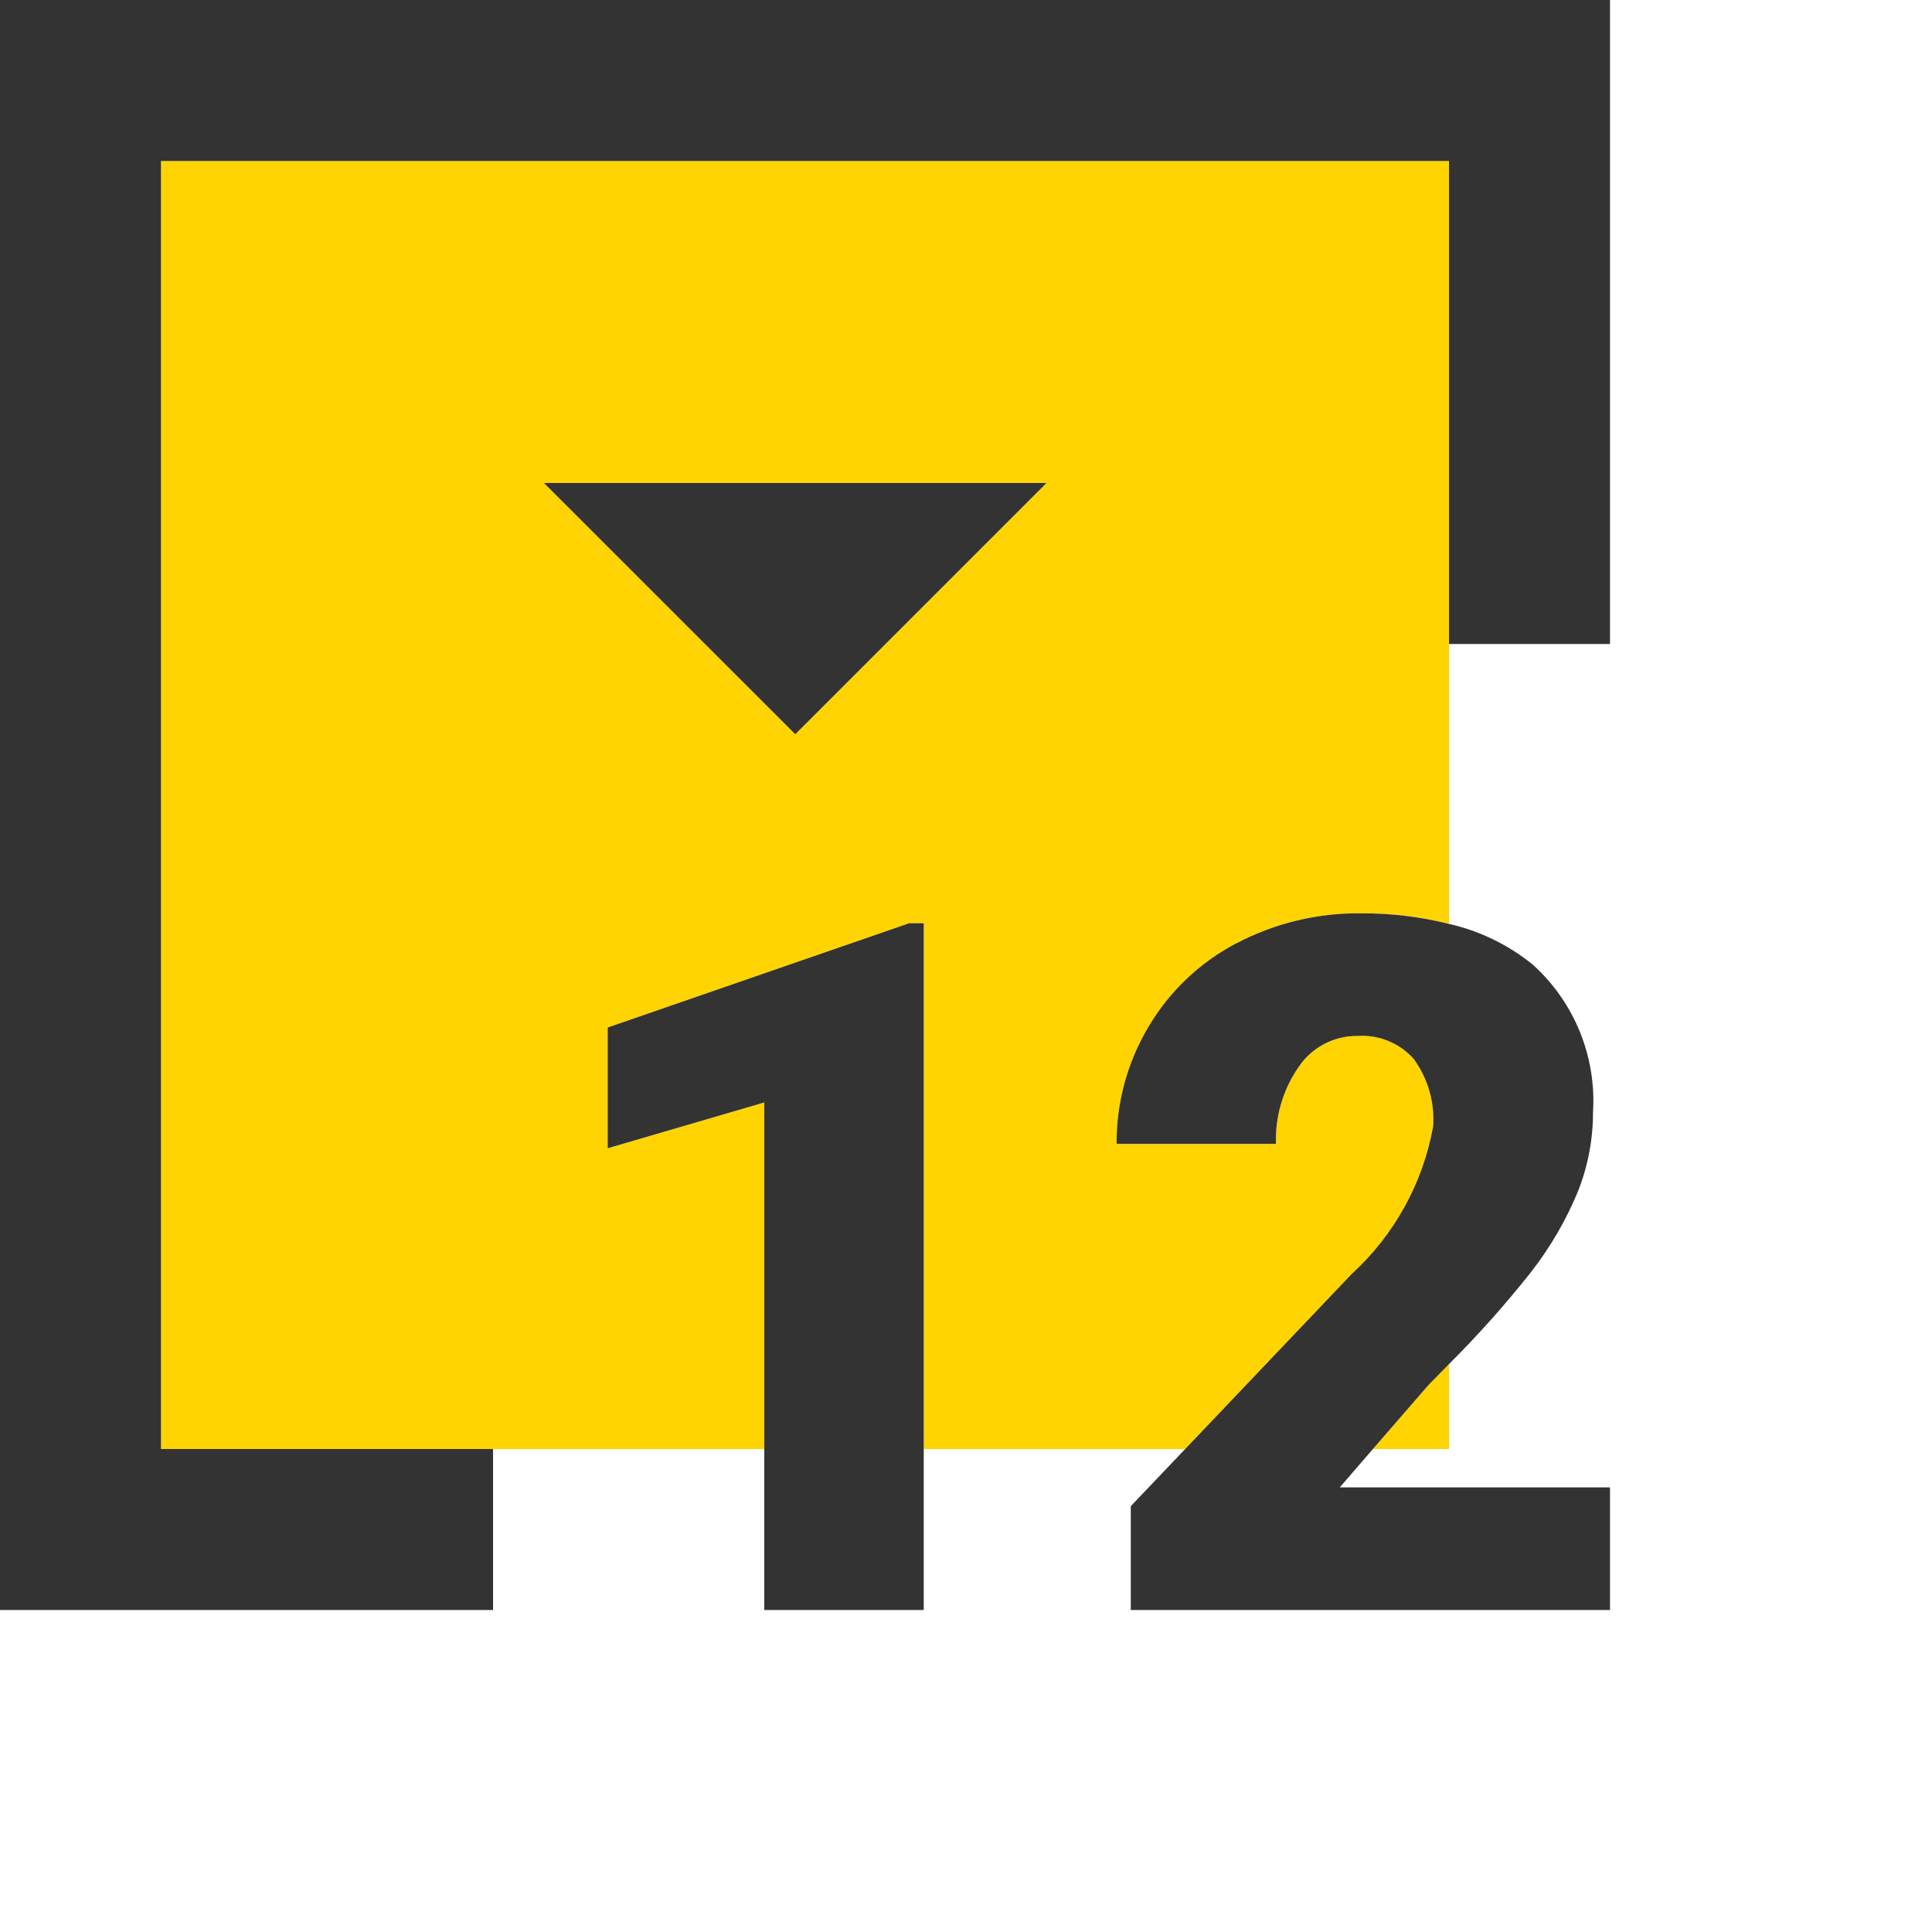
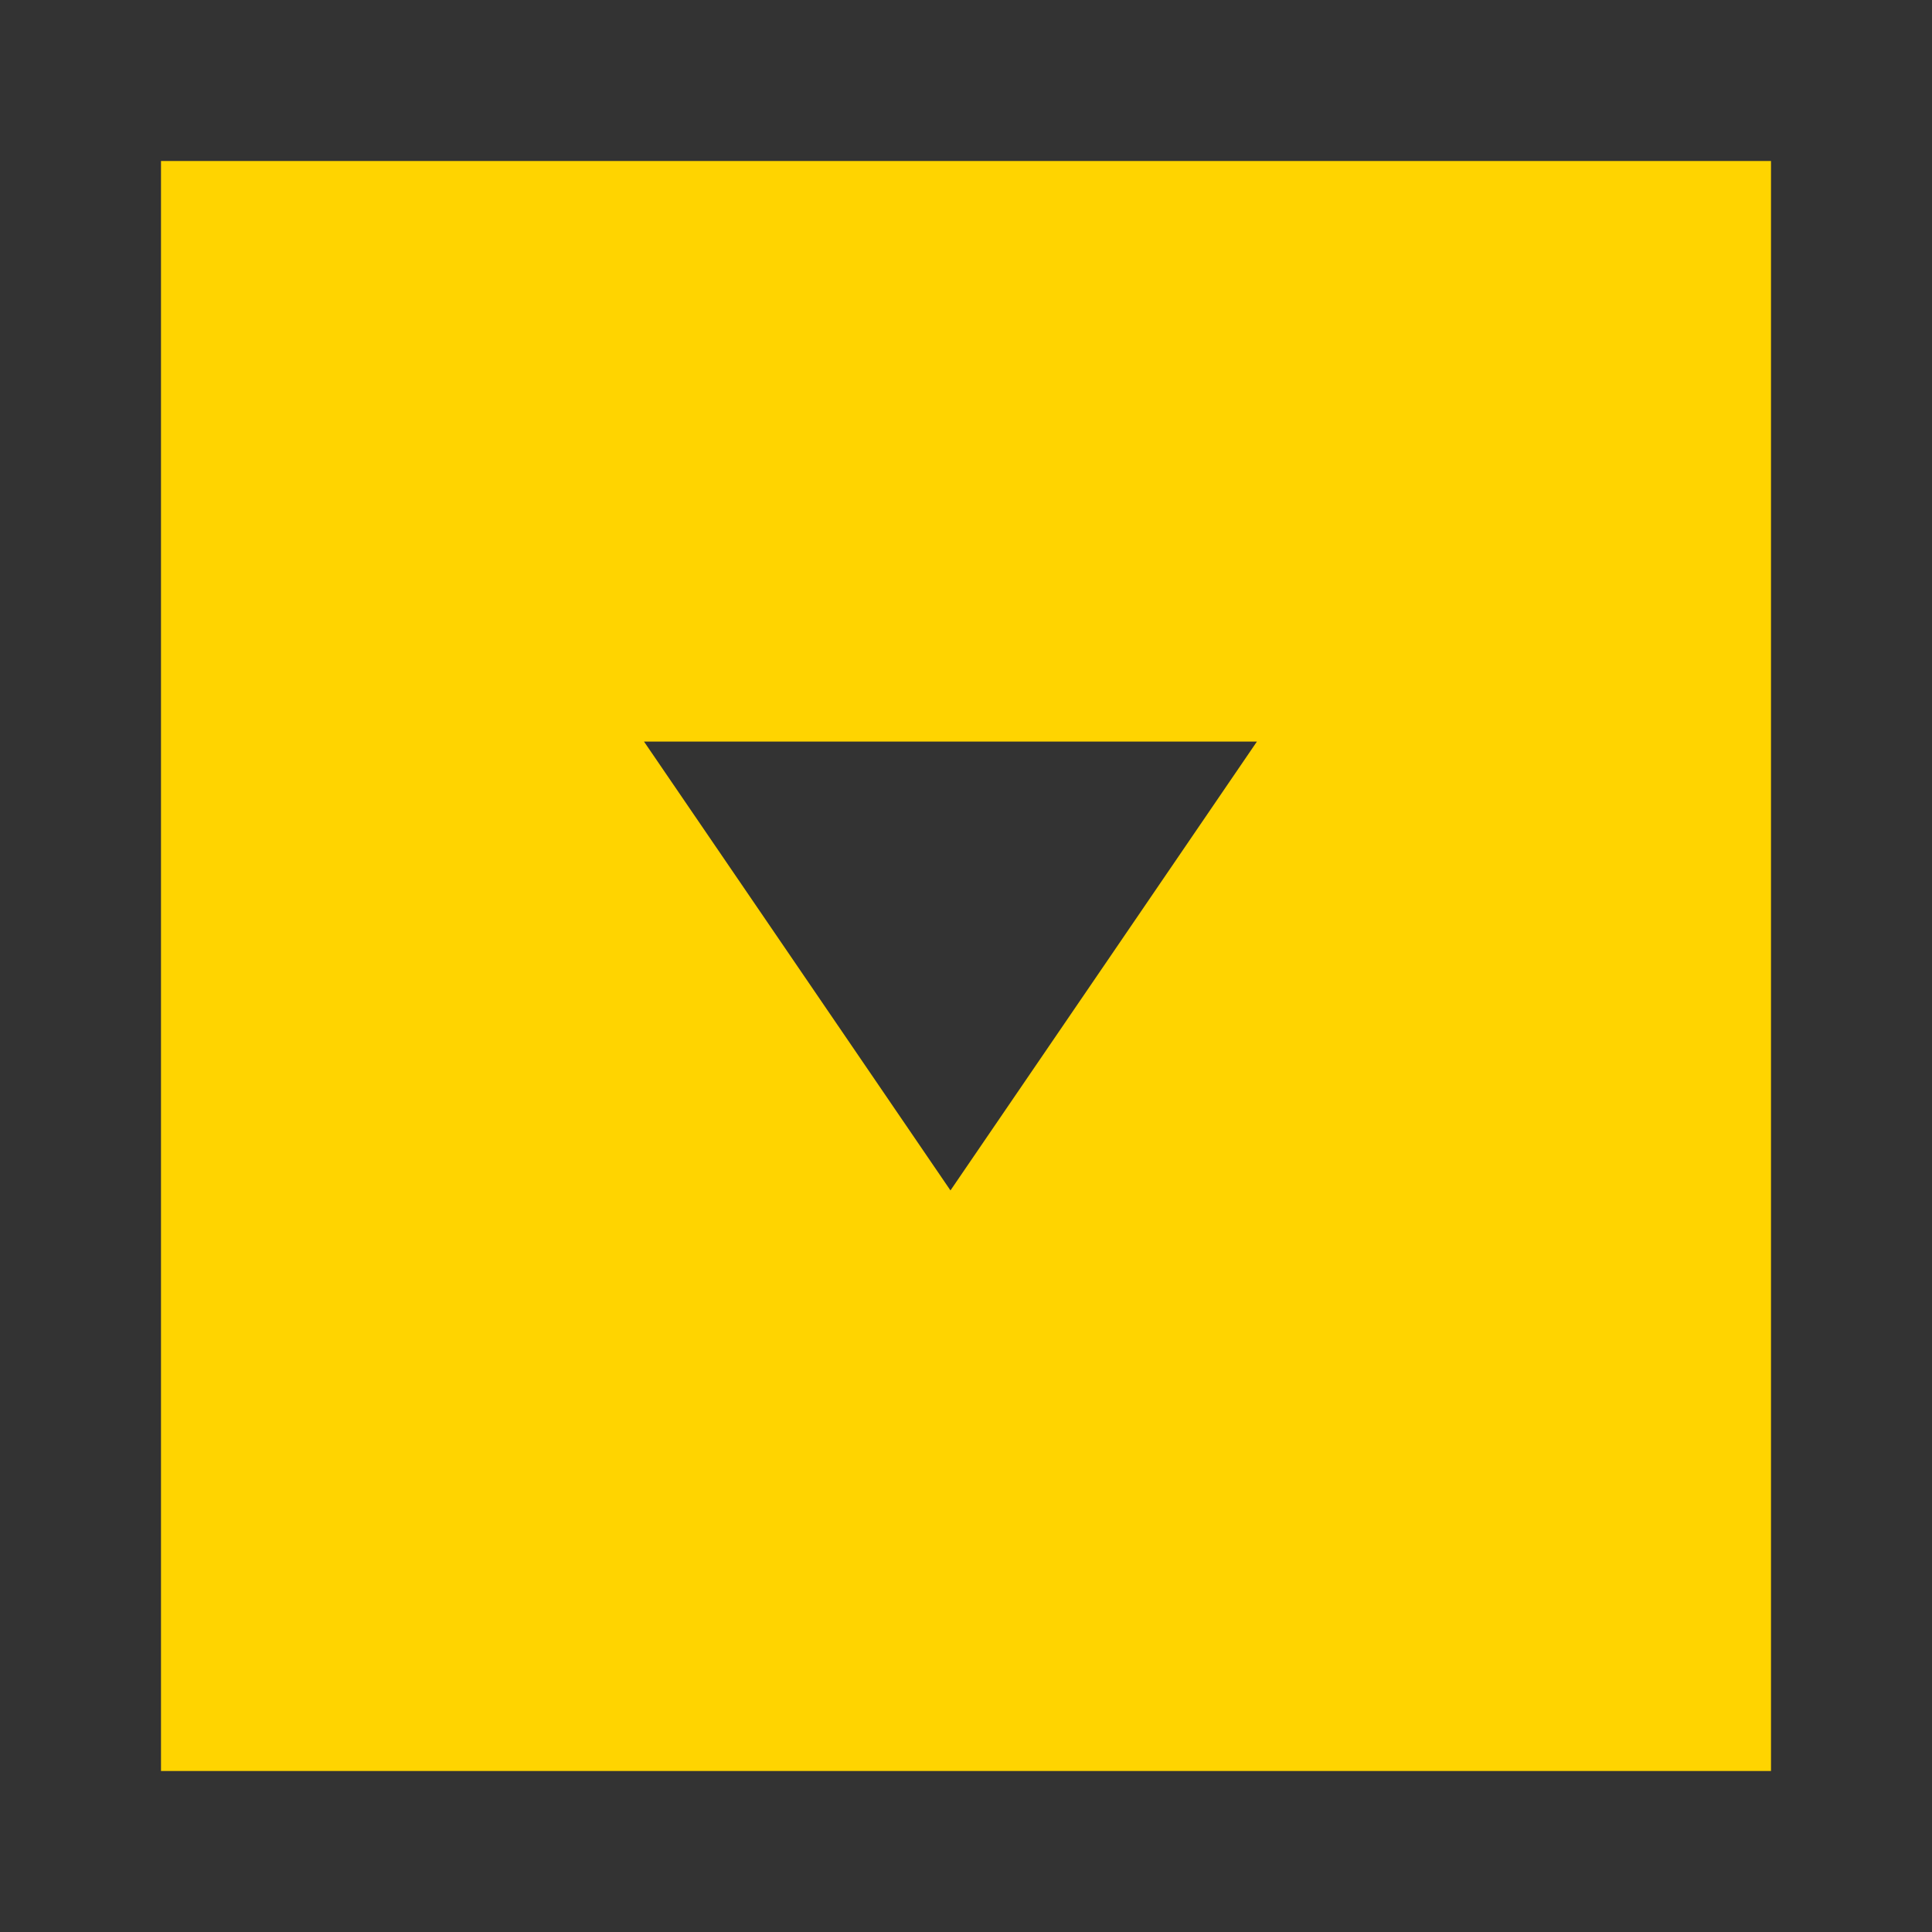
- <svg xmlns="http://www.w3.org/2000/svg" viewBox="0 0 24 24" width="24" height="24">
-   <path d="M17.055 18H18v-1.056c-.084.086-.164.17-.256.261zM18 2H2v16h7.494v-4.305l-1.945.569v-1.5l3.744-1.295h.182V18h3.248l2.066-2.172a3.273 3.273 0 0 0 1.014-1.834 1.276 1.276 0 0 0-.24-.838.858.858 0 0 0-.698-.287.868.868 0 0 0-.732.384 1.577 1.577 0 0 0-.281.958h-1.98a2.802 2.802 0 0 1 .392-1.45 2.753 2.753 0 0 1 1.09-1.04 3.237 3.237 0 0 1 1.558-.375 4.362 4.362 0 0 1 1.088.13V2zM9.879 9.121L6.757 6H13z" fill="#ffd400" />
-   <path fill="#333" d="M9.879 9.121L13 6 6.757 6 9.879 9.121z" />
-   <path fill="#333" d="M11.293 11.469L7.549 12.764 7.549 14.264 9.494 13.695 9.494 18 9.494 20 11.475 20 11.475 18 11.475 11.469 11.293 11.469z" />
-   <path d="M15.354 11.72a2.753 2.753 0 0 0-1.09 1.04 2.802 2.802 0 0 0-.393 1.45h1.98a1.577 1.577 0 0 1 .282-.957.868.868 0 0 1 .732-.384.858.858 0 0 1 .698.287 1.276 1.276 0 0 1 .24.838 3.273 3.273 0 0 1-1.014 1.834L14.723 18l-.676.71V20H20v-1.523h-3.357l.412-.477.69-.795.255-.26a12.952 12.952 0 0 0 1.019-1.143 4.304 4.304 0 0 0 .583-1.002 2.663 2.663 0 0 0 .187-.982 2.28 2.28 0 0 0-.747-1.834A2.548 2.548 0 0 0 18 11.477a4.362 4.362 0 0 0-1.088-.131 3.237 3.237 0 0 0-1.558.375z" fill="#333" />
-   <path fill="#333" d="M2 2L18 2 18 8 20 8 20 0 0 0 0 20 6.125 20 6.125 18 2 18 2 2z" />
+ <svg xmlns="http://www.w3.org/2000/svg" width="24" height="24" viewBox="0 0 24 24">
+   <g id="Layer_2" data-name="Layer 2">
+     <g id="V2_-_COUNTDOWN" data-name="V2 - COUNTDOWN">
+       <g>
+         <g>
+           <rect x="1" y="1" width="22" height="22" style="fill: #ffd400" />
+           <path d="M22,2V22H2V2H22m2-2H0V24H24V0Z" style="fill: #333" />
+         </g>
+         <polygon points="11.807 14.788 13.711 12 15.614 9.212 11.807 9.212 8 9.212 9.904 12 11.807 14.788" style="fill: #333" />
+       </g>
+     </g>
+   </g>
</svg>
